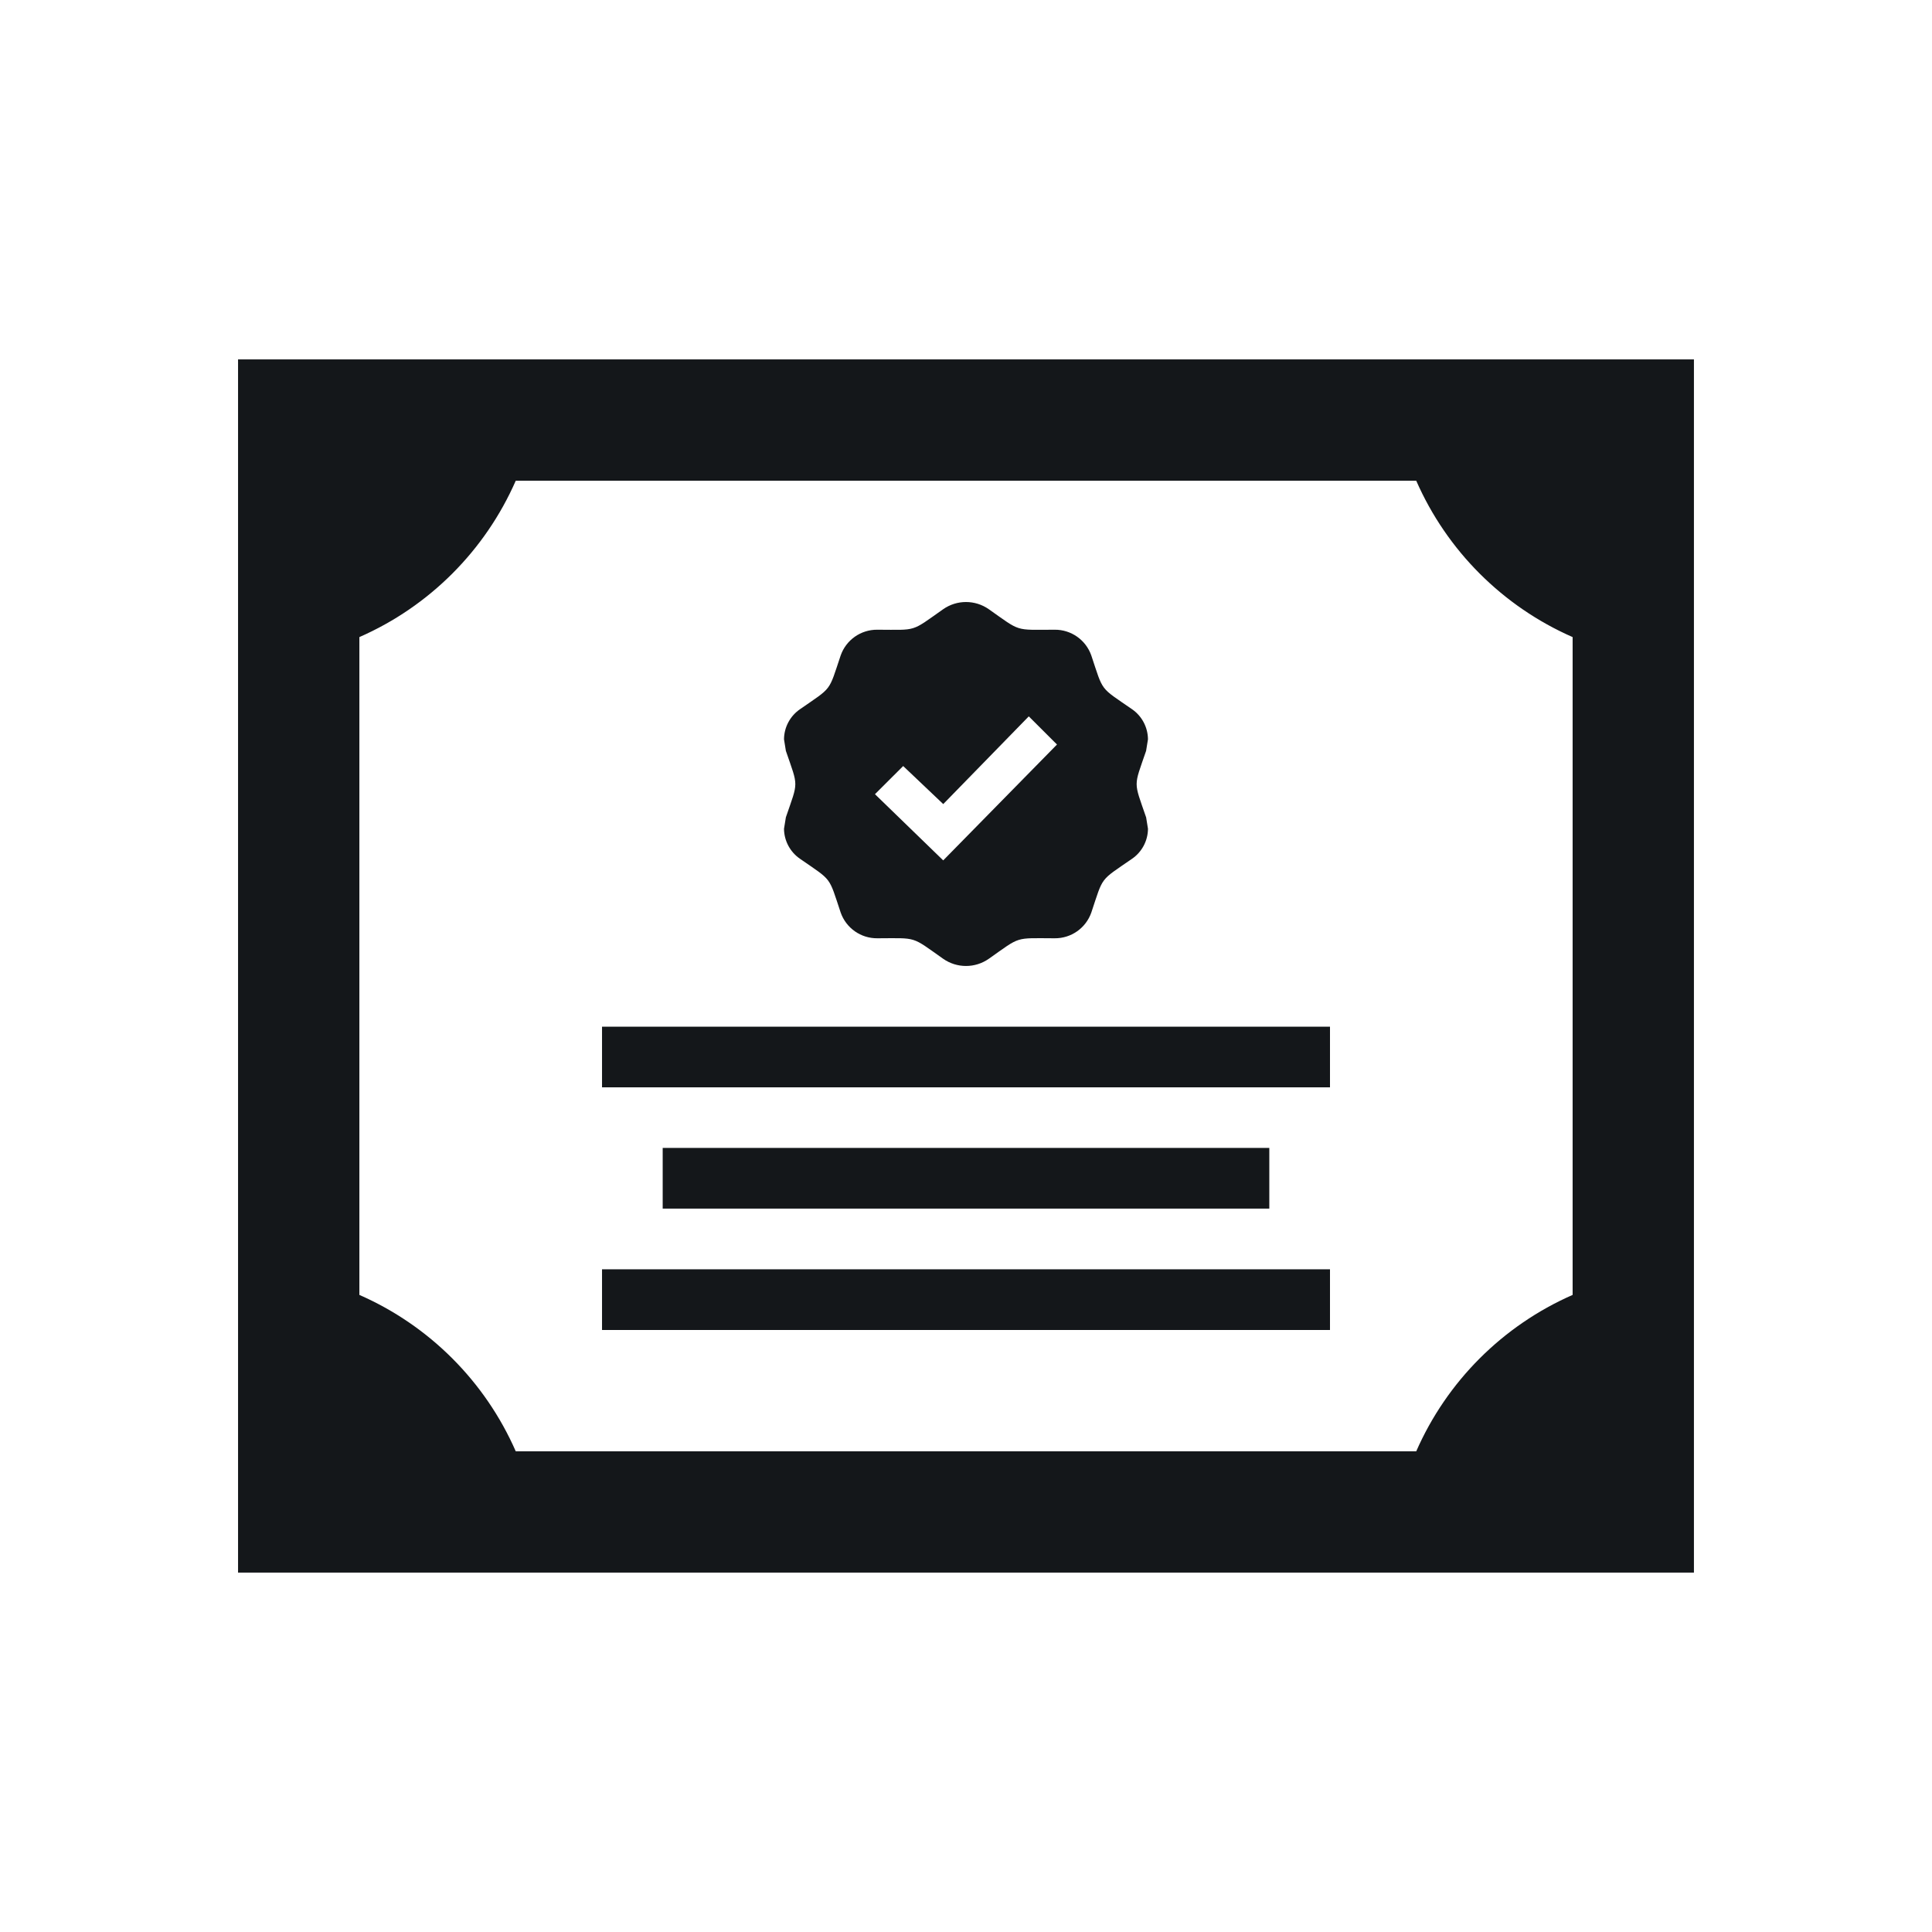
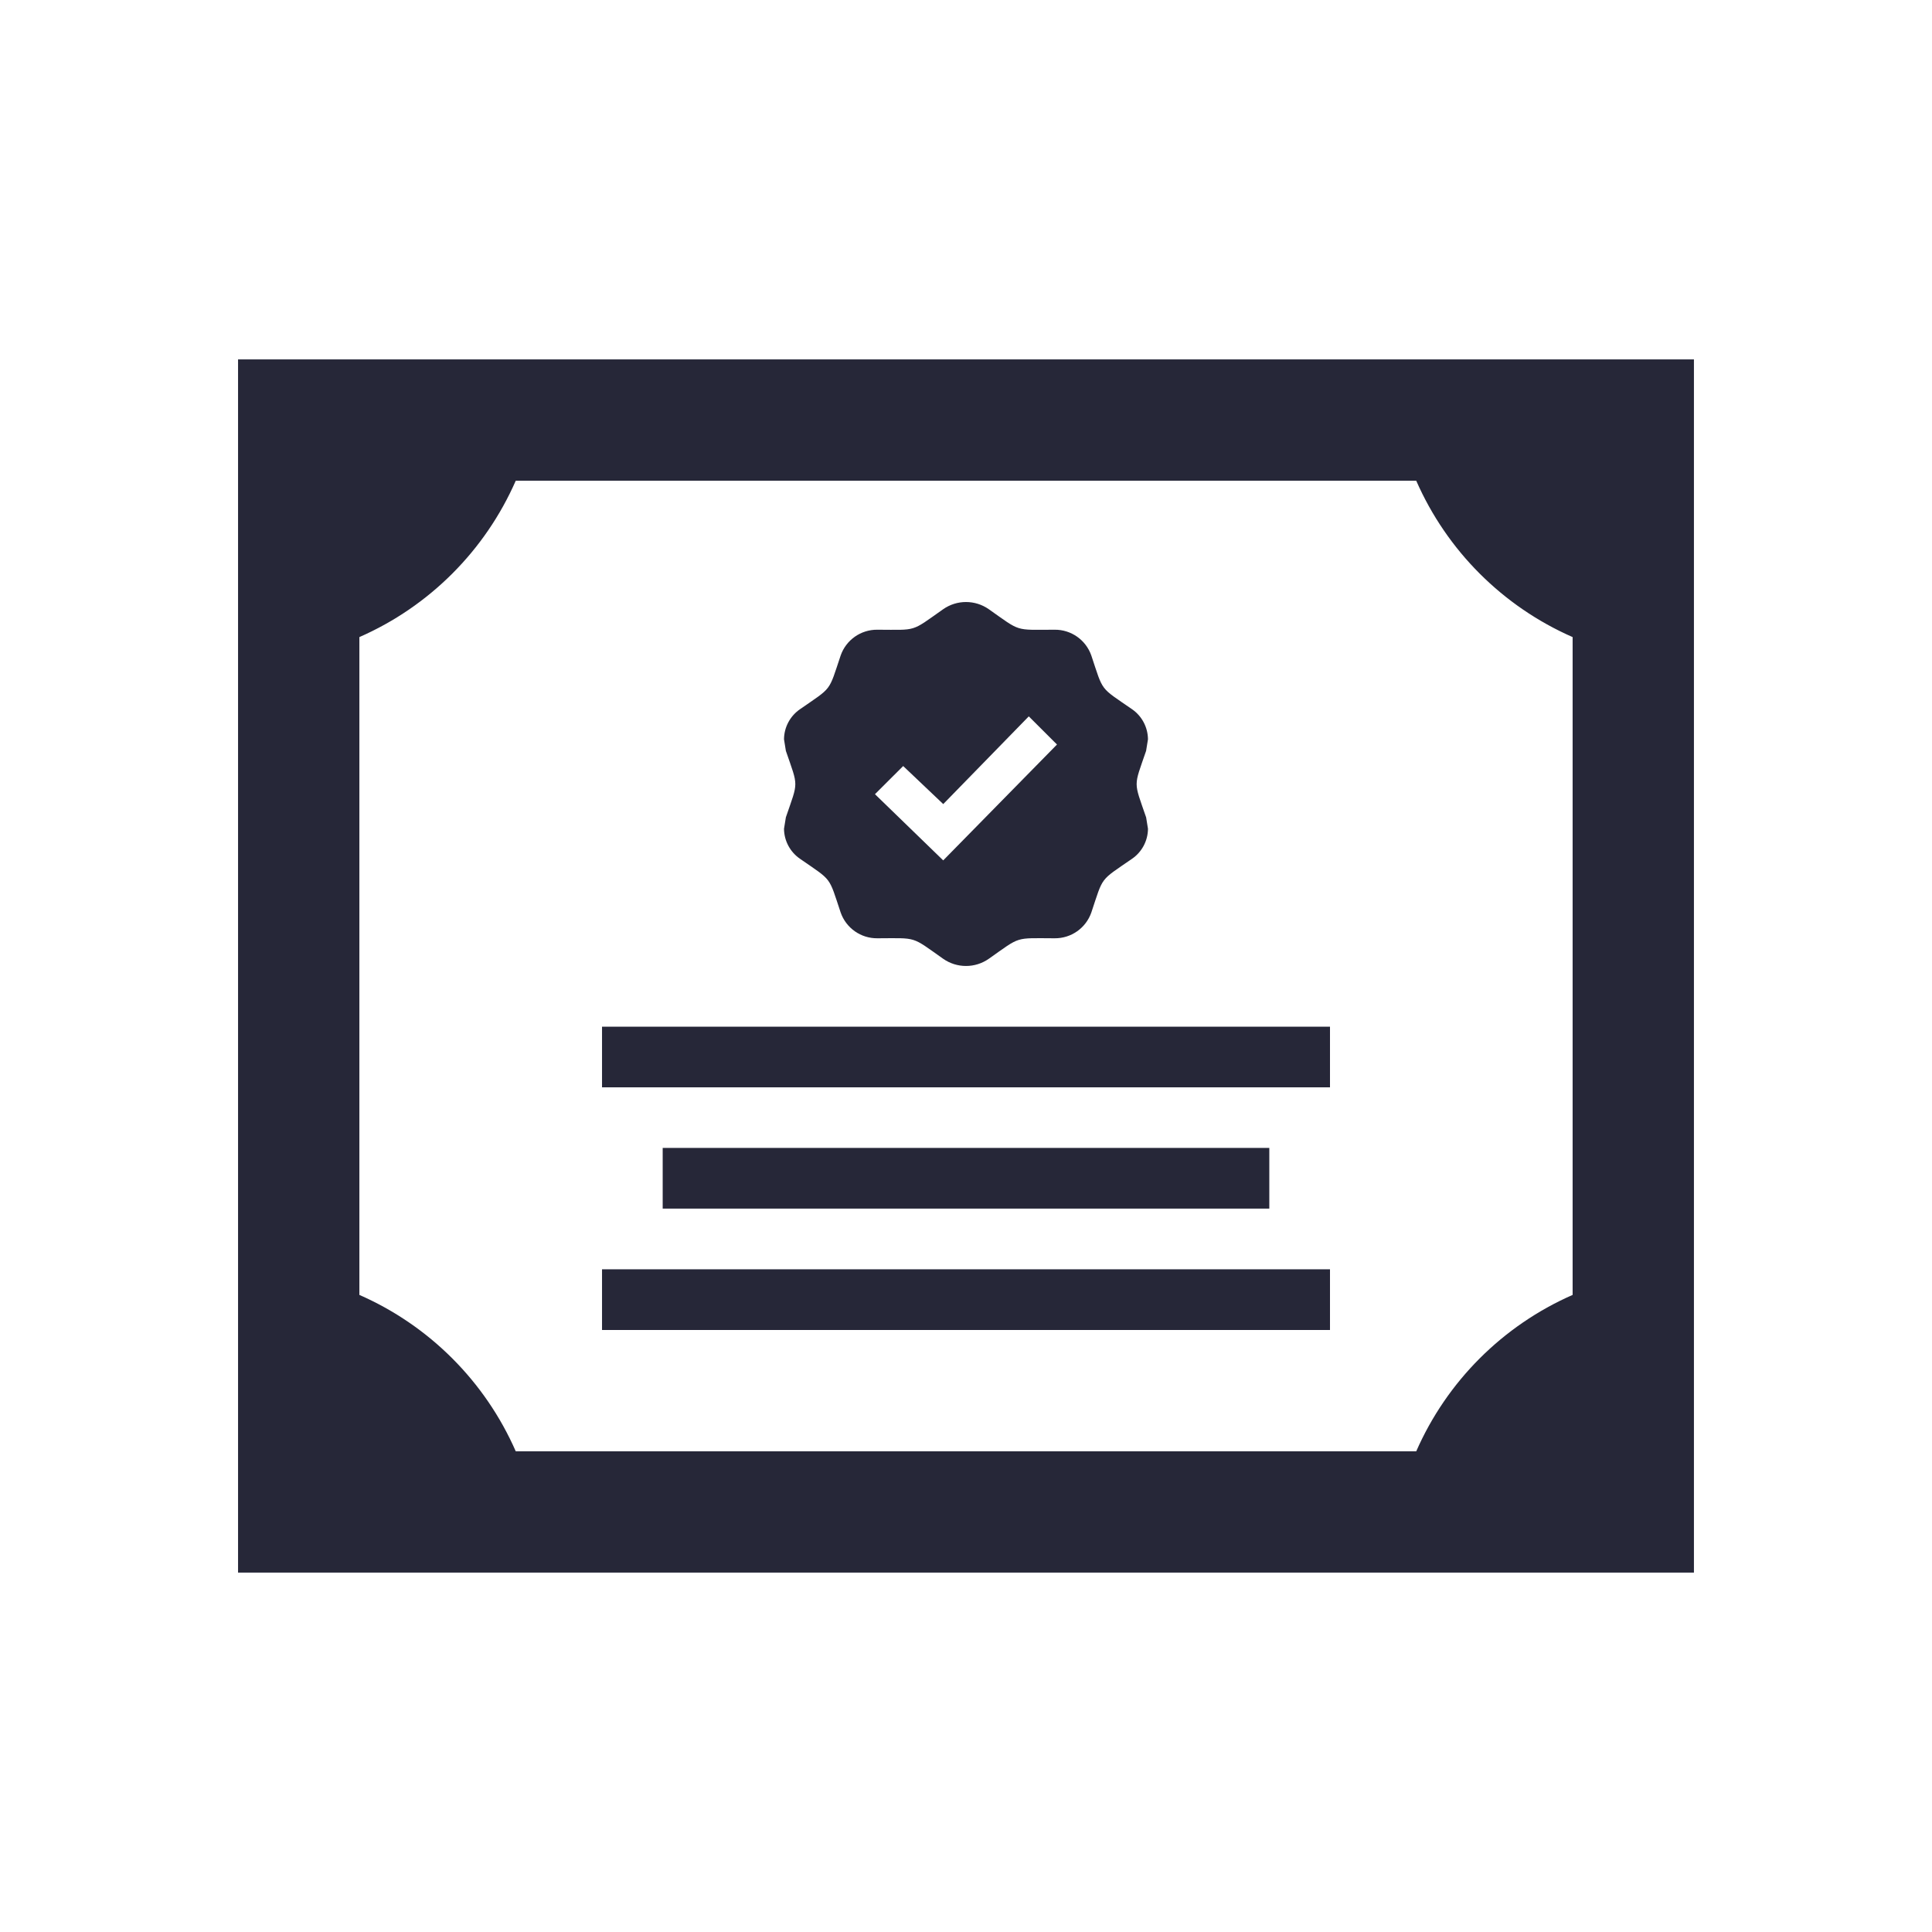
<svg xmlns="http://www.w3.org/2000/svg" width="135" height="135" viewBox="0 0 135 135">
  <defs>
    <clipPath id="b">
      <rect width="135" height="135" />
    </clipPath>
  </defs>
  <g id="a" clip-path="url(#b)">
-     <path d="M63.451,33.99l.131.81a2.57,2.57,0,0,1-1.119,2.1c-2.28,1.577-1.98,1.178-2.84,3.751a2.686,2.686,0,0,1-2.564,1.8H57.05c-2.815-.008-2.327-.161-4.591,1.433a2.78,2.78,0,0,1-3.188,0c-2.264-1.594-1.776-1.441-4.591-1.433h-.008a2.686,2.686,0,0,1-2.564-1.8c-.86-2.573-.564-2.175-2.836-3.751A2.576,2.576,0,0,1,38.149,34.8l.131-.805c.877-2.56.882-2.069,0-4.637l-.131-.81a2.576,2.576,0,0,1,1.123-2.107c2.272-1.577,1.971-1.174,2.836-3.751a2.686,2.686,0,0,1,2.564-1.8h.008c2.806.008,2.306.174,4.591-1.433a2.78,2.78,0,0,1,3.188,0c2.264,1.594,1.776,1.441,4.591,1.433h.008a2.686,2.686,0,0,1,2.564,1.8c.86,2.573.56,2.175,2.84,3.751a2.583,2.583,0,0,1,1.119,2.107l-.131.81c-.877,2.56-.882,2.069,0,4.637Zm-6.227-5.078-1.971-1.967-5.977,6.129-2.8-2.658-1.971,1.967,4.769,4.625ZM76.3,48.627H25.433v4.239H76.3ZM72.06,57.1H29.672v4.239H72.06ZM76.3,65.582H25.433v4.239H76.3ZM80.537,2H0V86.776H101.731V2ZM93.254,67.371A21.253,21.253,0,0,0,82.326,78.3H19.405A21.253,21.253,0,0,0,8.478,67.371V21.405A21.253,21.253,0,0,0,19.405,10.478H82.326A21.253,21.253,0,0,0,93.254,21.405Z" transform="translate(16.634 23.112)" fill="#14171a" />
+     <path d="M63.451,33.99l.131.81a2.57,2.57,0,0,1-1.119,2.1c-2.28,1.577-1.98,1.178-2.84,3.751a2.686,2.686,0,0,1-2.564,1.8H57.05c-2.815-.008-2.327-.161-4.591,1.433a2.78,2.78,0,0,1-3.188,0c-2.264-1.594-1.776-1.441-4.591-1.433h-.008a2.686,2.686,0,0,1-2.564-1.8c-.86-2.573-.564-2.175-2.836-3.751A2.576,2.576,0,0,1,38.149,34.8l.131-.805c.877-2.56.882-2.069,0-4.637l-.131-.81a2.576,2.576,0,0,1,1.123-2.107c2.272-1.577,1.971-1.174,2.836-3.751a2.686,2.686,0,0,1,2.564-1.8h.008c2.806.008,2.306.174,4.591-1.433a2.78,2.78,0,0,1,3.188,0c2.264,1.594,1.776,1.441,4.591,1.433h.008a2.686,2.686,0,0,1,2.564,1.8c.86,2.573.56,2.175,2.84,3.751a2.583,2.583,0,0,1,1.119,2.107l-.131.81c-.877,2.56-.882,2.069,0,4.637Zm-6.227-5.078-1.971-1.967-5.977,6.129-2.8-2.658-1.971,1.967,4.769,4.625ZM76.3,48.627H25.433v4.239H76.3ZM72.06,57.1H29.672v4.239H72.06ZM76.3,65.582H25.433v4.239H76.3ZM80.537,2H0V86.776H101.731V2ZM93.254,67.371A21.253,21.253,0,0,0,82.326,78.3H19.405A21.253,21.253,0,0,0,8.478,67.371V21.405A21.253,21.253,0,0,0,19.405,10.478H82.326A21.253,21.253,0,0,0,93.254,21.405Z" transform="translate(16.634 23.112)" fill="#262738" />
  </g>
</svg>
